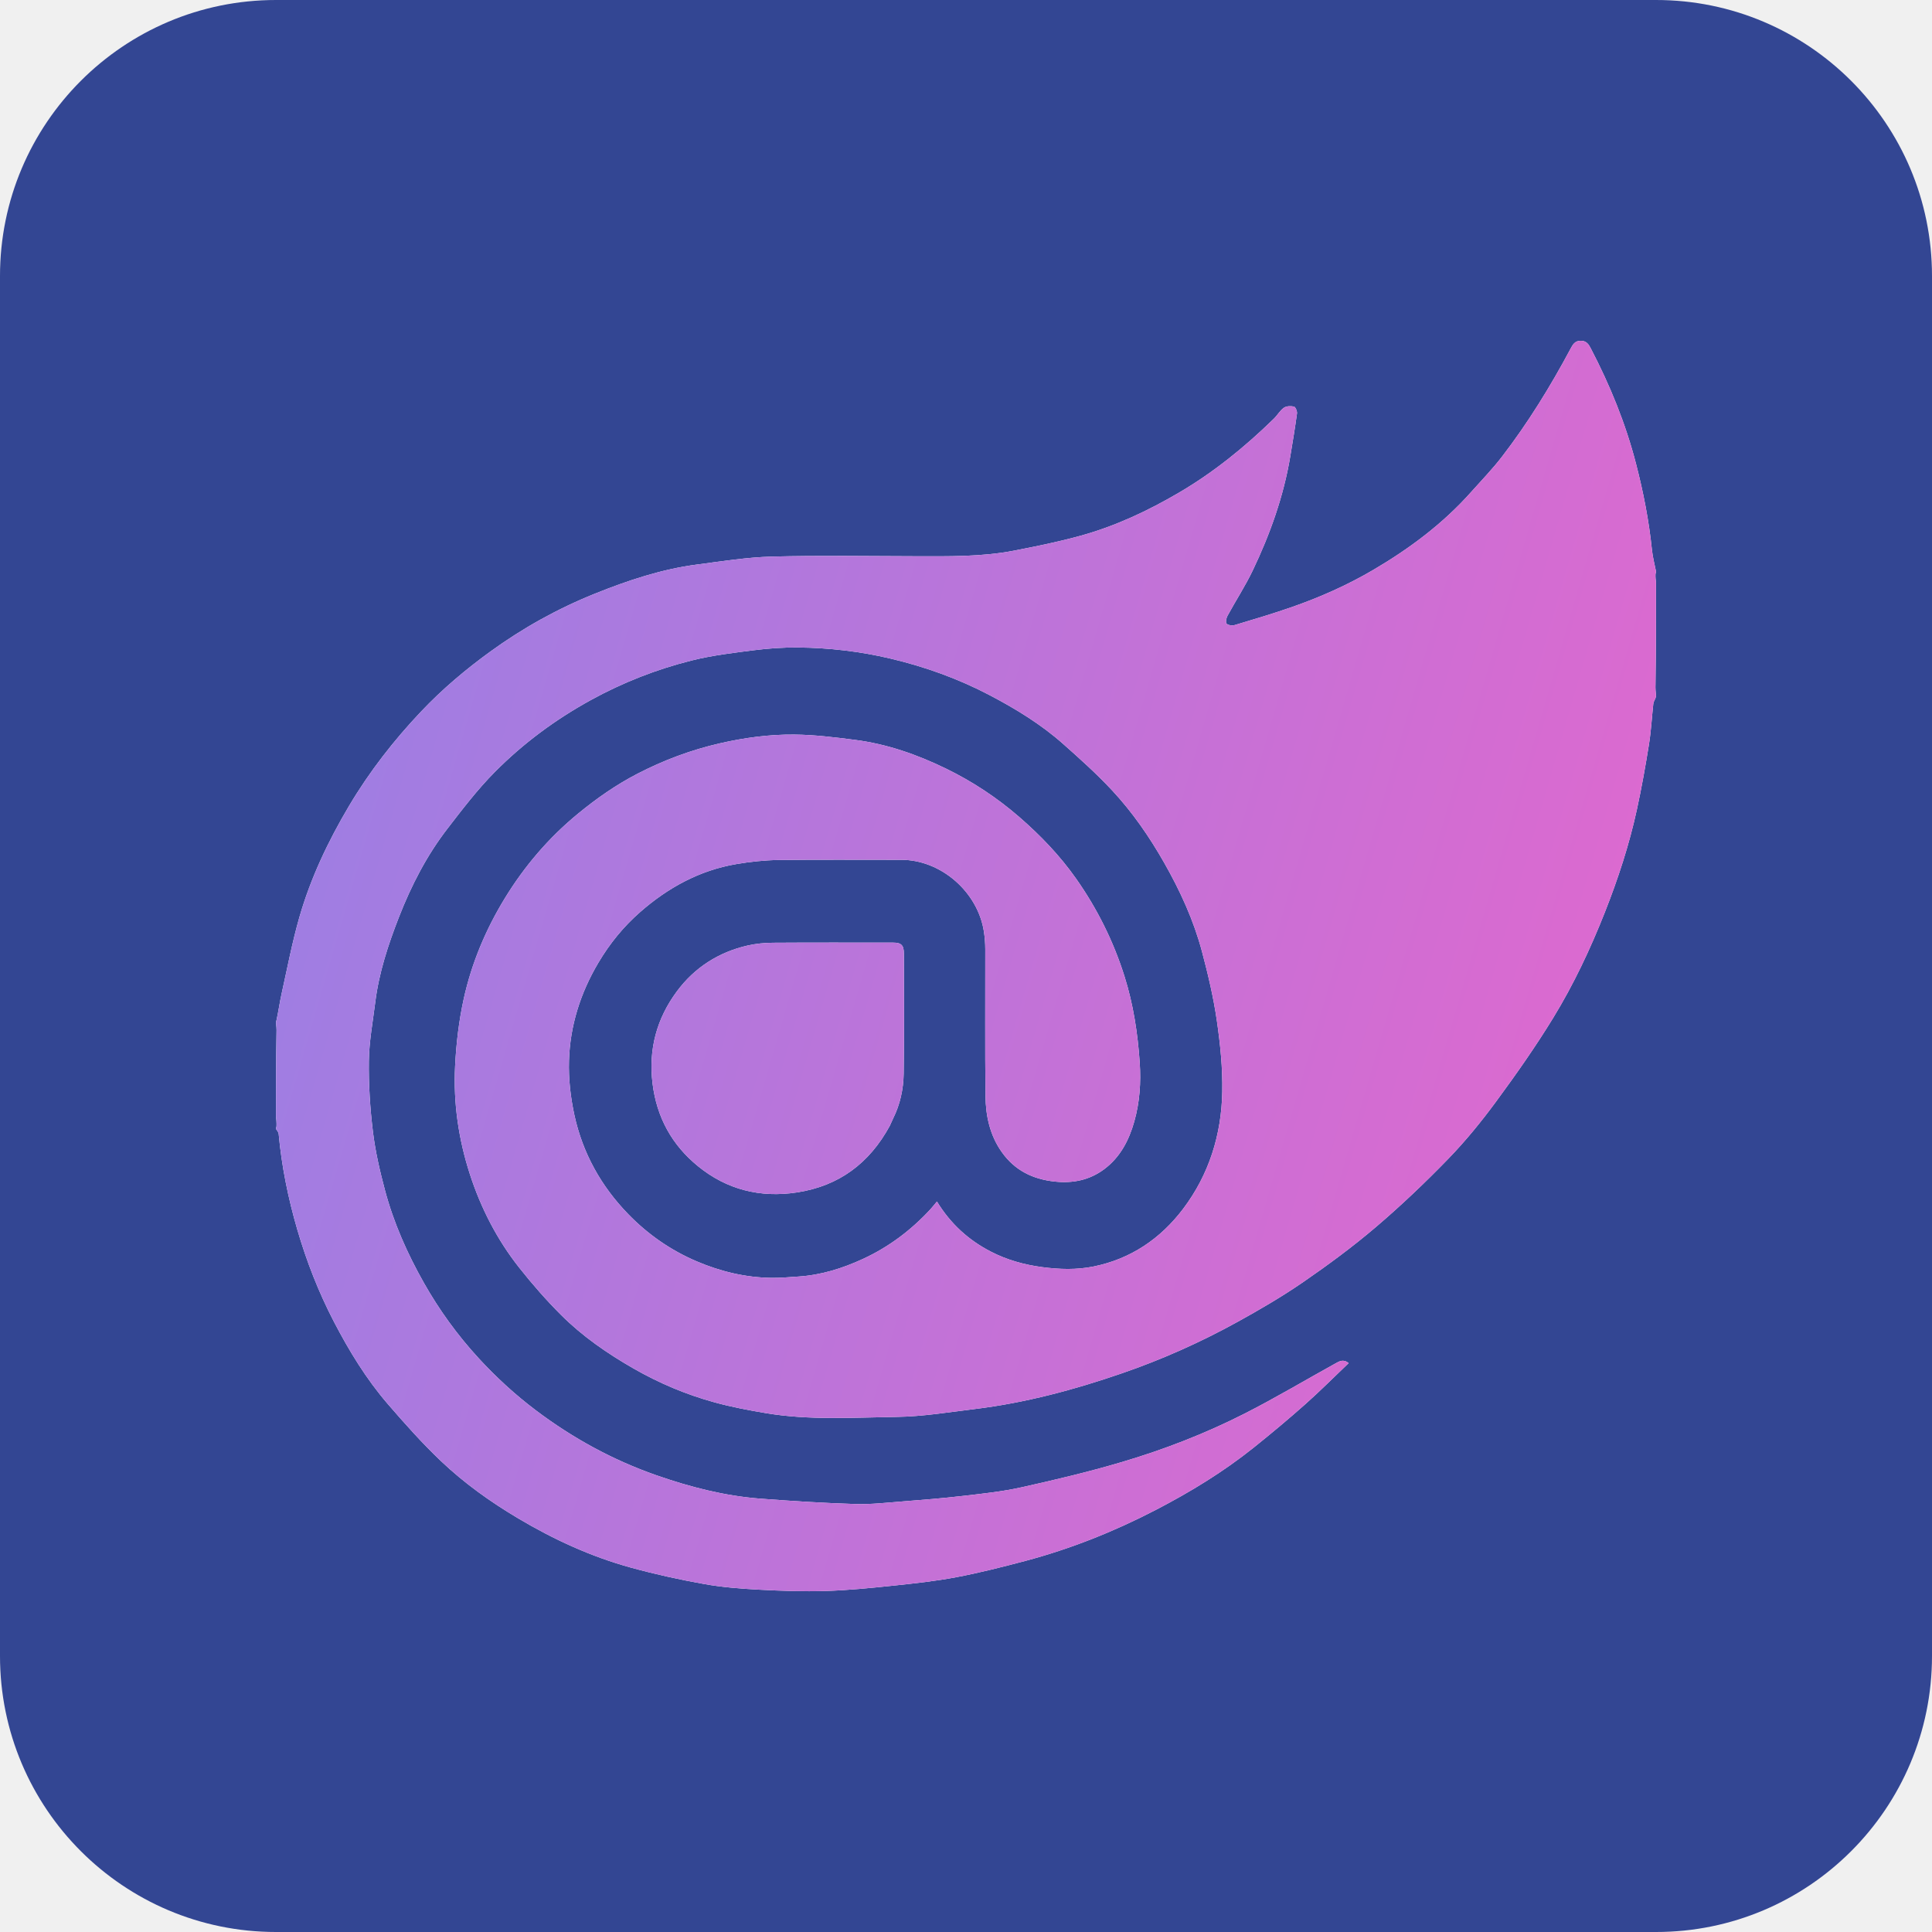
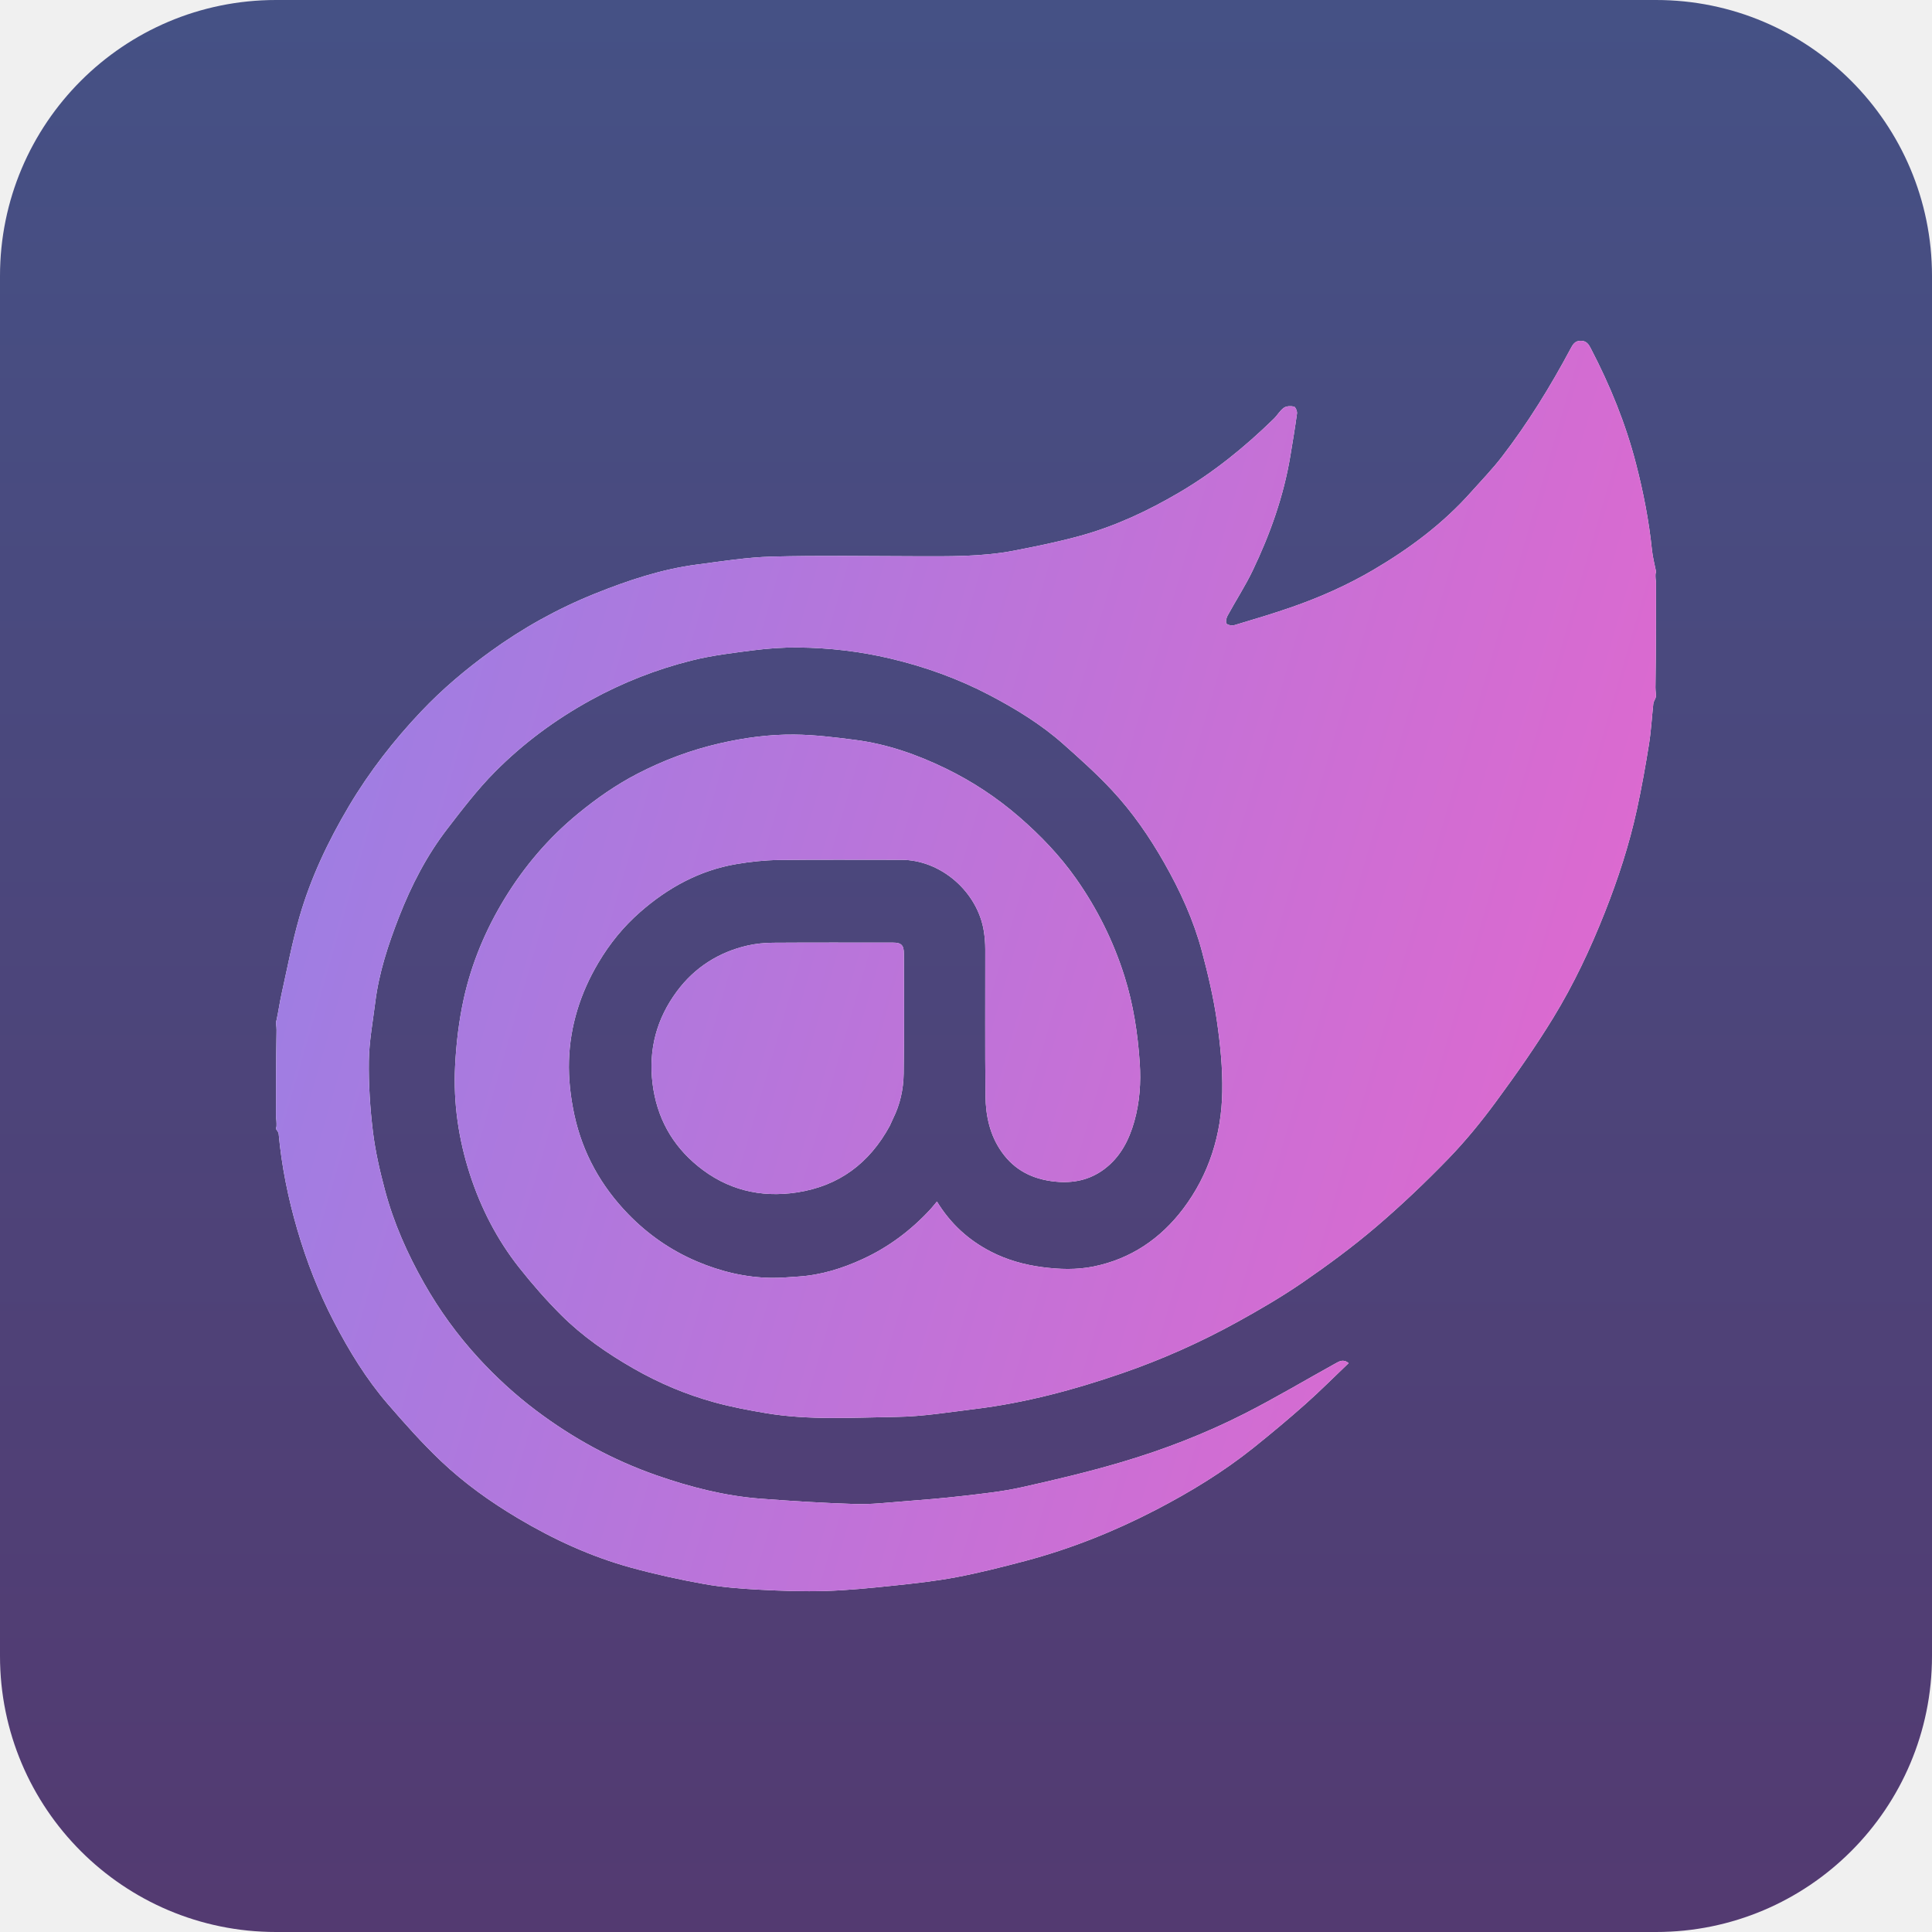
<svg xmlns="http://www.w3.org/2000/svg" width="140" height="140" viewBox="0 0 140 140" fill="none">
-   <rect width="140" height="140" rx="20" fill="#334693" />
+   <rect width="140" height="140" rx="20" fill="url(#paint0_linear_67_543)" />
  <path d="M20 74.106C20 74.062 20 74.017 20.038 73.926C20.183 73.259 20.267 72.633 20.404 72.019C20.816 70.166 21.17 68.296 21.692 66.474C22.511 63.621 23.778 60.952 25.295 58.398C26.773 55.91 28.539 53.644 30.523 51.55C32.041 49.948 33.725 48.526 35.516 47.226C37.875 45.514 40.402 44.108 43.097 43.024C45.492 42.061 47.945 41.24 50.522 40.906C52.324 40.672 54.131 40.38 55.942 40.333C59.406 40.242 62.873 40.301 66.34 40.308C68.736 40.312 71.137 40.357 73.502 39.898C75.125 39.583 76.752 39.252 78.344 38.81C80.844 38.115 83.181 37.018 85.421 35.706C87.953 34.223 90.209 32.389 92.303 30.346C92.561 30.095 92.746 29.754 93.033 29.55C93.214 29.421 93.535 29.41 93.766 29.463C93.876 29.488 94.007 29.798 93.985 29.96C93.846 30.992 93.672 32.02 93.502 33.048C93.019 35.953 92.04 38.701 90.775 41.344C90.235 42.471 89.546 43.526 88.947 44.626C88.858 44.789 88.799 45.108 88.885 45.194C89.004 45.312 89.297 45.346 89.478 45.292C90.859 44.879 92.242 44.468 93.603 43.994C95.663 43.276 97.657 42.389 99.537 41.283C102.157 39.742 104.579 37.933 106.611 35.645C107.354 34.808 108.14 34.002 108.821 33.117C110.721 30.65 112.348 28.005 113.815 25.26C113.969 24.972 114.118 24.696 114.541 24.694C114.96 24.692 115.121 24.951 115.274 25.245C116.667 27.918 117.802 30.693 118.555 33.616C119.085 35.668 119.491 37.743 119.707 39.855C119.761 40.376 119.9 40.889 120 41.406C120 41.45 120 41.495 119.964 41.588C119.952 41.826 119.976 42.016 120 42.206C120 44.642 120 47.077 119.963 49.576C119.95 49.895 119.975 50.151 120 50.406C120 50.45 120 50.495 119.963 50.589C119.884 50.76 119.818 50.88 119.804 51.005C119.697 51.983 119.646 52.969 119.49 53.939C119.238 55.512 118.958 57.083 118.62 58.64C118.066 61.197 117.253 63.678 116.293 66.109C115.245 68.763 114.028 71.345 112.541 73.774C111.267 75.854 109.86 77.857 108.413 79.822C107.346 81.272 106.199 82.68 104.947 83.972C103.277 85.694 101.531 87.356 99.706 88.912C98.033 90.338 96.253 91.651 94.441 92.899C92.904 93.957 91.282 94.904 89.646 95.805C86.98 97.274 84.203 98.513 81.322 99.507C77.843 100.708 74.3 101.657 70.64 102.104C68.753 102.334 66.861 102.648 64.968 102.674C61.806 102.719 58.629 102.929 55.483 102.399C54.235 102.188 52.985 101.953 51.766 101.617C49.709 101.051 47.75 100.225 45.893 99.158C43.999 98.07 42.209 96.836 40.665 95.295C39.583 94.215 38.569 93.056 37.621 91.856C36.014 89.822 34.839 87.531 34.044 85.07C33.227 82.538 32.845 79.938 32.978 77.253C33.06 75.608 33.251 73.991 33.602 72.388C34.173 69.792 35.194 67.365 36.572 65.108C37.998 62.773 39.76 60.705 41.888 58.96C43.228 57.859 44.64 56.872 46.179 56.074C48.076 55.092 50.056 54.349 52.147 53.868C53.931 53.458 55.733 53.214 57.549 53.23C59.021 53.243 60.498 53.427 61.962 53.615C64.269 53.912 66.445 54.673 68.529 55.685C70.457 56.622 72.235 57.794 73.861 59.204C75.402 60.541 76.806 62.005 77.977 63.669C79.509 65.847 80.688 68.213 81.489 70.762C82.129 72.798 82.446 74.892 82.589 77.01C82.685 78.442 82.588 79.874 82.195 81.267C81.811 82.627 81.177 83.852 80.025 84.715C78.968 85.508 77.766 85.763 76.434 85.621C74.832 85.451 73.537 84.811 72.599 83.492C71.733 82.275 71.429 80.87 71.413 79.422C71.373 75.873 71.403 72.323 71.396 68.773C71.395 68.347 71.361 67.917 71.296 67.496C70.855 64.646 68.198 62.3 65.296 62.305C62.33 62.31 59.363 62.281 56.397 62.32C55.385 62.333 54.365 62.446 53.365 62.614C50.691 63.065 48.394 64.332 46.379 66.098C45.177 67.151 44.175 68.384 43.352 69.776C42.054 71.971 41.309 74.332 41.231 76.856C41.19 78.171 41.345 79.523 41.625 80.811C42.224 83.559 43.554 85.952 45.521 87.978C46.952 89.451 48.604 90.601 50.495 91.406C52.224 92.141 54.021 92.573 55.903 92.599C56.545 92.608 57.189 92.546 57.832 92.505C59.494 92.4 61.053 91.913 62.555 91.216C64.41 90.357 66.01 89.152 67.397 87.656C67.568 87.471 67.723 87.27 67.894 87.066C68.882 88.686 70.192 89.87 71.812 90.703C72.978 91.303 74.22 91.648 75.526 91.821C76.772 91.986 78.013 92.024 79.234 91.777C81.932 91.232 84.094 89.766 85.733 87.598C87.616 85.106 88.513 82.214 88.57 79.116C88.603 77.398 88.425 75.66 88.177 73.956C87.932 72.273 87.54 70.605 87.102 68.96C86.498 66.689 85.523 64.561 84.361 62.518C83.291 60.639 82.067 58.862 80.597 57.284C79.482 56.086 78.256 54.986 77.029 53.899C75.436 52.488 73.628 51.382 71.749 50.393C69.452 49.185 67.026 48.312 64.505 47.718C62.314 47.202 60.082 46.942 57.833 46.919C56.764 46.909 55.687 46.984 54.627 47.119C53.124 47.31 51.608 47.491 50.143 47.856C47.587 48.495 45.142 49.451 42.819 50.727C40.245 52.14 37.908 53.871 35.853 55.944C34.6 57.209 33.507 58.641 32.417 60.056C30.918 62.001 29.8 64.174 28.91 66.455C28.13 68.453 27.458 70.49 27.192 72.634C27.017 74.047 26.749 75.46 26.729 76.877C26.705 78.587 26.818 80.31 27.024 82.01C27.198 83.439 27.526 84.859 27.898 86.253C28.528 88.619 29.519 90.844 30.725 92.976C31.84 94.946 33.163 96.769 34.692 98.43C35.956 99.803 37.329 101.066 38.827 102.195C41.498 104.21 44.397 105.796 47.552 106.899C49.999 107.755 52.505 108.4 55.099 108.598C57.384 108.773 59.674 108.915 61.965 108.988C63.097 109.024 64.238 108.89 65.372 108.802C66.845 108.687 68.319 108.569 69.787 108.399C71.197 108.235 72.618 108.088 74 107.781C76.438 107.24 78.873 106.661 81.266 105.953C84.35 105.042 87.354 103.878 90.221 102.419C92.438 101.291 94.577 100.012 96.756 98.809C97.035 98.654 97.34 98.454 97.725 98.779C96.665 99.789 95.658 100.802 94.593 101.748C93.379 102.826 92.131 103.868 90.864 104.884C88.659 106.651 86.255 108.116 83.751 109.415C80.743 110.974 77.61 112.227 74.335 113.1C72.674 113.542 71.002 113.966 69.314 114.287C67.808 114.574 66.276 114.74 64.749 114.9C63.114 115.071 61.474 115.237 59.833 115.288C58.225 115.338 56.612 115.28 55.005 115.194C53.68 115.122 52.347 115.021 51.044 114.788C49.256 114.468 47.475 114.078 45.725 113.597C42.826 112.801 40.112 111.552 37.528 110.014C35.528 108.824 33.638 107.474 31.956 105.877C30.591 104.581 29.333 103.166 28.102 101.74C26.543 99.932 25.301 97.899 24.202 95.785C23.091 93.648 22.217 91.412 21.542 89.098C20.88 86.825 20.409 84.518 20.193 82.159C20.181 82.036 20.067 81.923 20 81.806C20 81.762 20 81.717 20.037 81.623C20.049 81.351 20.024 81.129 20 80.906C20 78.904 20 76.902 20.037 74.837C20.049 74.551 20.024 74.329 20 74.106Z" fill="white" />
-   <path d="M20 74.106C20 74.062 20 74.017 20.038 73.926C20.183 73.259 20.267 72.633 20.404 72.019C20.816 70.166 21.17 68.296 21.692 66.474C22.511 63.621 23.778 60.952 25.295 58.398C26.773 55.91 28.539 53.644 30.523 51.55C32.041 49.948 33.725 48.526 35.516 47.226C37.875 45.514 40.402 44.108 43.097 43.024C45.492 42.061 47.945 41.24 50.522 40.906C52.324 40.672 54.131 40.38 55.942 40.333C59.406 40.242 62.873 40.301 66.34 40.308C68.736 40.312 71.137 40.357 73.502 39.898C75.125 39.583 76.752 39.252 78.344 38.81C80.844 38.115 83.181 37.018 85.421 35.706C87.953 34.223 90.209 32.389 92.303 30.346C92.561 30.095 92.746 29.754 93.033 29.55C93.214 29.421 93.535 29.41 93.766 29.463C93.876 29.488 94.007 29.798 93.985 29.96C93.846 30.992 93.672 32.02 93.502 33.048C93.019 35.953 92.04 38.701 90.775 41.344C90.235 42.471 89.546 43.526 88.947 44.626C88.858 44.789 88.799 45.108 88.885 45.194C89.004 45.312 89.297 45.346 89.478 45.292C90.859 44.879 92.242 44.468 93.603 43.994C95.663 43.276 97.657 42.389 99.537 41.283C102.157 39.742 104.579 37.933 106.611 35.645C107.354 34.808 108.14 34.002 108.821 33.117C110.721 30.65 112.348 28.005 113.815 25.26C113.969 24.972 114.118 24.696 114.541 24.694C114.96 24.692 115.121 24.951 115.274 25.245C116.667 27.918 117.802 30.693 118.555 33.616C119.085 35.668 119.491 37.743 119.707 39.855C119.761 40.376 119.9 40.889 120 41.406C120 41.45 120 41.495 119.964 41.588C119.952 41.826 119.976 42.016 120 42.206C120 44.642 120 47.077 119.963 49.576C119.95 49.895 119.975 50.151 120 50.406C120 50.45 120 50.495 119.963 50.589C119.884 50.76 119.818 50.88 119.804 51.005C119.697 51.983 119.646 52.969 119.49 53.939C119.238 55.512 118.958 57.083 118.62 58.64C118.066 61.197 117.253 63.678 116.293 66.109C115.245 68.763 114.028 71.345 112.541 73.774C111.267 75.854 109.86 77.857 108.413 79.822C107.346 81.272 106.199 82.68 104.947 83.972C103.277 85.694 101.531 87.356 99.706 88.912C98.033 90.338 96.253 91.651 94.441 92.899C92.904 93.957 91.282 94.904 89.646 95.805C86.98 97.274 84.203 98.513 81.322 99.507C77.843 100.708 74.3 101.657 70.64 102.104C68.753 102.334 66.861 102.648 64.968 102.674C61.806 102.719 58.629 102.929 55.483 102.399C54.235 102.188 52.985 101.953 51.766 101.617C49.709 101.051 47.75 100.225 45.893 99.158C43.999 98.07 42.209 96.836 40.665 95.295C39.583 94.215 38.569 93.056 37.621 91.856C36.014 89.822 34.839 87.531 34.044 85.07C33.227 82.538 32.845 79.938 32.978 77.253C33.06 75.608 33.251 73.991 33.602 72.388C34.173 69.792 35.194 67.365 36.572 65.108C37.998 62.773 39.76 60.705 41.888 58.96C43.228 57.859 44.64 56.872 46.179 56.074C48.076 55.092 50.056 54.349 52.147 53.868C53.931 53.458 55.733 53.214 57.549 53.23C59.021 53.243 60.498 53.427 61.962 53.615C64.269 53.912 66.445 54.673 68.529 55.685C70.457 56.622 72.235 57.794 73.861 59.204C75.402 60.541 76.806 62.005 77.977 63.669C79.509 65.847 80.688 68.213 81.489 70.762C82.129 72.798 82.446 74.892 82.589 77.01C82.685 78.442 82.588 79.874 82.195 81.267C81.811 82.627 81.177 83.852 80.025 84.715C78.968 85.508 77.766 85.763 76.434 85.621C74.832 85.451 73.537 84.811 72.599 83.492C71.733 82.275 71.429 80.87 71.413 79.422C71.373 75.873 71.403 72.323 71.396 68.773C71.395 68.347 71.361 67.917 71.296 67.496C70.855 64.646 68.198 62.3 65.296 62.305C62.33 62.31 59.363 62.281 56.397 62.32C55.385 62.333 54.365 62.446 53.365 62.614C50.691 63.065 48.394 64.332 46.379 66.098C45.177 67.151 44.175 68.384 43.352 69.776C42.054 71.971 41.309 74.332 41.231 76.856C41.19 78.171 41.345 79.523 41.625 80.811C42.224 83.559 43.554 85.952 45.521 87.978C46.952 89.451 48.604 90.601 50.495 91.406C52.224 92.141 54.021 92.573 55.903 92.599C56.545 92.608 57.189 92.546 57.832 92.505C59.494 92.4 61.053 91.913 62.555 91.216C64.41 90.357 66.01 89.152 67.397 87.656C67.568 87.471 67.723 87.27 67.894 87.066C68.882 88.686 70.192 89.87 71.812 90.703C72.978 91.303 74.22 91.648 75.526 91.821C76.772 91.986 78.013 92.024 79.234 91.777C81.932 91.232 84.094 89.766 85.733 87.598C87.616 85.106 88.513 82.214 88.57 79.116C88.603 77.398 88.425 75.66 88.177 73.956C87.932 72.273 87.54 70.605 87.102 68.96C86.498 66.689 85.523 64.561 84.361 62.518C83.291 60.639 82.067 58.862 80.597 57.284C79.482 56.086 78.256 54.986 77.029 53.899C75.436 52.488 73.628 51.382 71.749 50.393C69.452 49.185 67.026 48.312 64.505 47.718C62.314 47.202 60.082 46.942 57.833 46.919C56.764 46.909 55.687 46.984 54.627 47.119C53.124 47.31 51.608 47.491 50.143 47.856C47.587 48.495 45.142 49.451 42.819 50.727C40.245 52.14 37.908 53.871 35.853 55.944C34.6 57.209 33.507 58.641 32.417 60.056C30.918 62.001 29.8 64.174 28.91 66.455C28.13 68.453 27.458 70.49 27.192 72.634C27.017 74.047 26.749 75.46 26.729 76.877C26.705 78.587 26.818 80.31 27.024 82.01C27.198 83.439 27.526 84.859 27.898 86.253C28.528 88.619 29.519 90.844 30.725 92.976C31.84 94.946 33.163 96.769 34.692 98.43C35.956 99.803 37.329 101.066 38.827 102.195C41.498 104.21 44.397 105.796 47.552 106.899C49.999 107.755 52.505 108.4 55.099 108.598C57.384 108.773 59.674 108.915 61.965 108.988C63.097 109.024 64.238 108.89 65.372 108.802C66.845 108.687 68.319 108.569 69.787 108.399C71.197 108.235 72.618 108.088 74 107.781C76.438 107.24 78.873 106.661 81.266 105.953C84.35 105.042 87.354 103.878 90.221 102.419C92.438 101.291 94.577 100.012 96.756 98.809C97.035 98.654 97.34 98.454 97.725 98.779C96.665 99.789 95.658 100.802 94.593 101.748C93.379 102.826 92.131 103.868 90.864 104.884C88.659 106.651 86.255 108.116 83.751 109.415C80.743 110.974 77.61 112.227 74.335 113.1C72.674 113.542 71.002 113.966 69.314 114.287C67.808 114.574 66.276 114.74 64.749 114.9C63.114 115.071 61.474 115.237 59.833 115.288C58.225 115.338 56.612 115.28 55.005 115.194C53.68 115.122 52.347 115.021 51.044 114.788C49.256 114.468 47.475 114.078 45.725 113.597C42.826 112.801 40.112 111.552 37.528 110.014C35.528 108.824 33.638 107.474 31.956 105.877C30.591 104.581 29.333 103.166 28.102 101.74C26.543 99.932 25.301 97.899 24.202 95.785C23.091 93.648 22.217 91.412 21.542 89.098C20.88 86.825 20.409 84.518 20.193 82.159C20.181 82.036 20.067 81.923 20 81.806C20 81.762 20 81.717 20.037 81.623C20.049 81.351 20.024 81.129 20 80.906C20 78.904 20 76.902 20.037 74.837C20.049 74.551 20.024 74.329 20 74.106Z" fill="url(#paint0_linear_67_543)" />
+   <path d="M20 74.106C20 74.062 20 74.017 20.038 73.926C20.183 73.259 20.267 72.633 20.404 72.019C20.816 70.166 21.17 68.296 21.692 66.474C22.511 63.621 23.778 60.952 25.295 58.398C26.773 55.91 28.539 53.644 30.523 51.55C32.041 49.948 33.725 48.526 35.516 47.226C37.875 45.514 40.402 44.108 43.097 43.024C45.492 42.061 47.945 41.24 50.522 40.906C52.324 40.672 54.131 40.38 55.942 40.333C59.406 40.242 62.873 40.301 66.34 40.308C68.736 40.312 71.137 40.357 73.502 39.898C75.125 39.583 76.752 39.252 78.344 38.81C80.844 38.115 83.181 37.018 85.421 35.706C87.953 34.223 90.209 32.389 92.303 30.346C92.561 30.095 92.746 29.754 93.033 29.55C93.214 29.421 93.535 29.41 93.766 29.463C93.876 29.488 94.007 29.798 93.985 29.96C93.846 30.992 93.672 32.02 93.502 33.048C93.019 35.953 92.04 38.701 90.775 41.344C90.235 42.471 89.546 43.526 88.947 44.626C88.858 44.789 88.799 45.108 88.885 45.194C89.004 45.312 89.297 45.346 89.478 45.292C90.859 44.879 92.242 44.468 93.603 43.994C95.663 43.276 97.657 42.389 99.537 41.283C102.157 39.742 104.579 37.933 106.611 35.645C107.354 34.808 108.14 34.002 108.821 33.117C110.721 30.65 112.348 28.005 113.815 25.26C113.969 24.972 114.118 24.696 114.541 24.694C114.96 24.692 115.121 24.951 115.274 25.245C116.667 27.918 117.802 30.693 118.555 33.616C119.085 35.668 119.491 37.743 119.707 39.855C119.761 40.376 119.9 40.889 120 41.406C120 41.45 120 41.495 119.964 41.588C119.952 41.826 119.976 42.016 120 42.206C120 44.642 120 47.077 119.963 49.576C119.95 49.895 119.975 50.151 120 50.406C120 50.45 120 50.495 119.963 50.589C119.884 50.76 119.818 50.88 119.804 51.005C119.697 51.983 119.646 52.969 119.49 53.939C119.238 55.512 118.958 57.083 118.62 58.64C118.066 61.197 117.253 63.678 116.293 66.109C115.245 68.763 114.028 71.345 112.541 73.774C111.267 75.854 109.86 77.857 108.413 79.822C107.346 81.272 106.199 82.68 104.947 83.972C103.277 85.694 101.531 87.356 99.706 88.912C98.033 90.338 96.253 91.651 94.441 92.899C92.904 93.957 91.282 94.904 89.646 95.805C86.98 97.274 84.203 98.513 81.322 99.507C77.843 100.708 74.3 101.657 70.64 102.104C68.753 102.334 66.861 102.648 64.968 102.674C61.806 102.719 58.629 102.929 55.483 102.399C54.235 102.188 52.985 101.953 51.766 101.617C49.709 101.051 47.75 100.225 45.893 99.158C43.999 98.07 42.209 96.836 40.665 95.295C39.583 94.215 38.569 93.056 37.621 91.856C36.014 89.822 34.839 87.531 34.044 85.07C33.227 82.538 32.845 79.938 32.978 77.253C33.06 75.608 33.251 73.991 33.602 72.388C34.173 69.792 35.194 67.365 36.572 65.108C37.998 62.773 39.76 60.705 41.888 58.96C43.228 57.859 44.64 56.872 46.179 56.074C48.076 55.092 50.056 54.349 52.147 53.868C53.931 53.458 55.733 53.214 57.549 53.23C59.021 53.243 60.498 53.427 61.962 53.615C64.269 53.912 66.445 54.673 68.529 55.685C70.457 56.622 72.235 57.794 73.861 59.204C75.402 60.541 76.806 62.005 77.977 63.669C79.509 65.847 80.688 68.213 81.489 70.762C82.129 72.798 82.446 74.892 82.589 77.01C82.685 78.442 82.588 79.874 82.195 81.267C81.811 82.627 81.177 83.852 80.025 84.715C78.968 85.508 77.766 85.763 76.434 85.621C74.832 85.451 73.537 84.811 72.599 83.492C71.733 82.275 71.429 80.87 71.413 79.422C71.373 75.873 71.403 72.323 71.396 68.773C71.395 68.347 71.361 67.917 71.296 67.496C70.855 64.646 68.198 62.3 65.296 62.305C62.33 62.31 59.363 62.281 56.397 62.32C55.385 62.333 54.365 62.446 53.365 62.614C50.691 63.065 48.394 64.332 46.379 66.098C45.177 67.151 44.175 68.384 43.352 69.776C42.054 71.971 41.309 74.332 41.231 76.856C41.19 78.171 41.345 79.523 41.625 80.811C42.224 83.559 43.554 85.952 45.521 87.978C46.952 89.451 48.604 90.601 50.495 91.406C52.224 92.141 54.021 92.573 55.903 92.599C56.545 92.608 57.189 92.546 57.832 92.505C59.494 92.4 61.053 91.913 62.555 91.216C64.41 90.357 66.01 89.152 67.397 87.656C67.568 87.471 67.723 87.27 67.894 87.066C68.882 88.686 70.192 89.87 71.812 90.703C72.978 91.303 74.22 91.648 75.526 91.821C76.772 91.986 78.013 92.024 79.234 91.777C81.932 91.232 84.094 89.766 85.733 87.598C87.616 85.106 88.513 82.214 88.57 79.116C88.603 77.398 88.425 75.66 88.177 73.956C87.932 72.273 87.54 70.605 87.102 68.96C86.498 66.689 85.523 64.561 84.361 62.518C83.291 60.639 82.067 58.862 80.597 57.284C79.482 56.086 78.256 54.986 77.029 53.899C75.436 52.488 73.628 51.382 71.749 50.393C69.452 49.185 67.026 48.312 64.505 47.718C62.314 47.202 60.082 46.942 57.833 46.919C56.764 46.909 55.687 46.984 54.627 47.119C53.124 47.31 51.608 47.491 50.143 47.856C47.587 48.495 45.142 49.451 42.819 50.727C40.245 52.14 37.908 53.871 35.853 55.944C34.6 57.209 33.507 58.641 32.417 60.056C30.918 62.001 29.8 64.174 28.91 66.455C28.13 68.453 27.458 70.49 27.192 72.634C27.017 74.047 26.749 75.46 26.729 76.877C26.705 78.587 26.818 80.31 27.024 82.01C27.198 83.439 27.526 84.859 27.898 86.253C28.528 88.619 29.519 90.844 30.725 92.976C31.84 94.946 33.163 96.769 34.692 98.43C35.956 99.803 37.329 101.066 38.827 102.195C41.498 104.21 44.397 105.796 47.552 106.899C49.999 107.755 52.505 108.4 55.099 108.598C57.384 108.773 59.674 108.915 61.965 108.988C63.097 109.024 64.238 108.89 65.372 108.802C66.845 108.687 68.319 108.569 69.787 108.399C71.197 108.235 72.618 108.088 74 107.781C76.438 107.24 78.873 106.661 81.266 105.953C84.35 105.042 87.354 103.878 90.221 102.419C92.438 101.291 94.577 100.012 96.756 98.809C97.035 98.654 97.34 98.454 97.725 98.779C96.665 99.789 95.658 100.802 94.593 101.748C93.379 102.826 92.131 103.868 90.864 104.884C88.659 106.651 86.255 108.116 83.751 109.415C80.743 110.974 77.61 112.227 74.335 113.1C72.674 113.542 71.002 113.966 69.314 114.287C67.808 114.574 66.276 114.74 64.749 114.9C63.114 115.071 61.474 115.237 59.833 115.288C58.225 115.338 56.612 115.28 55.005 115.194C53.68 115.122 52.347 115.021 51.044 114.788C49.256 114.468 47.475 114.078 45.725 113.597C42.826 112.801 40.112 111.552 37.528 110.014C35.528 108.824 33.638 107.474 31.956 105.877C30.591 104.581 29.333 103.166 28.102 101.74C26.543 99.932 25.301 97.899 24.202 95.785C23.091 93.648 22.217 91.412 21.542 89.098C20.88 86.825 20.409 84.518 20.193 82.159C20.181 82.036 20.067 81.923 20 81.806C20 81.762 20 81.717 20.037 81.623C20.049 81.351 20.024 81.129 20 80.906C20 78.904 20 76.902 20.037 74.837C20.049 74.551 20.024 74.329 20 74.106Z" fill="url(#paint1_linear_67_543)" />
  <path d="M64.479 81.578C63.001 84.296 60.796 85.94 57.753 86.407C55.088 86.815 52.661 86.204 50.58 84.509C48.694 82.975 47.588 80.972 47.286 78.515C46.981 76.029 47.591 73.8 49.056 71.829C50.331 70.113 52.069 68.999 54.167 68.518C54.769 68.38 55.4 68.32 56.018 68.315C58.917 68.295 61.817 68.306 64.716 68.306C65.312 68.306 65.499 68.493 65.499 69.109C65.501 72.008 65.532 74.908 65.484 77.807C65.465 78.928 65.227 80.037 64.713 81.061C64.634 81.219 64.573 81.387 64.479 81.578Z" fill="white" />
-   <path d="M64.479 81.578C63.001 84.296 60.796 85.94 57.753 86.407C55.088 86.815 52.661 86.204 50.58 84.509C48.694 82.975 47.588 80.972 47.286 78.515C46.981 76.029 47.591 73.8 49.056 71.829C50.331 70.113 52.069 68.999 54.167 68.518C54.769 68.38 55.4 68.32 56.018 68.315C58.917 68.295 61.817 68.306 64.716 68.306C65.312 68.306 65.499 68.493 65.499 69.109C65.501 72.008 65.532 74.908 65.484 77.807C65.465 78.928 65.227 80.037 64.713 81.061C64.634 81.219 64.573 81.387 64.479 81.578Z" fill="url(#paint1_linear_67_543)" />
+   <path d="M64.479 81.578C63.001 84.296 60.796 85.94 57.753 86.407C55.088 86.815 52.661 86.204 50.58 84.509C48.694 82.975 47.588 80.972 47.286 78.515C46.981 76.029 47.591 73.8 49.056 71.829C50.331 70.113 52.069 68.999 54.167 68.518C54.769 68.38 55.4 68.32 56.018 68.315C58.917 68.295 61.817 68.306 64.716 68.306C65.312 68.306 65.499 68.493 65.499 69.109C65.501 72.008 65.532 74.908 65.484 77.807C65.465 78.928 65.227 80.037 64.713 81.061C64.634 81.219 64.573 81.387 64.479 81.578Z" fill="url(#paint2_linear_67_543)" />
  <defs>
-     <linearGradient id="paint0_linear_67_543" x1="120" y1="115.306" x2="3.514" y2="81.499" gradientUnits="userSpaceOnUse">
-       <stop stop-color="#E666CC" />
-       <stop offset="1" stop-color="#9780E5" />
+     <linearGradient id="paint0_linear_67_543" x1="70" y1="0" x2="70" y2="140" gradientUnits="userSpaceOnUse">
+       <stop stop-color="#455185" />
+       <stop offset="1" stop-color="#533A71" />
    </linearGradient>
    <linearGradient id="paint1_linear_67_543" x1="120" y1="115.306" x2="3.514" y2="81.499" gradientUnits="userSpaceOnUse">
      <stop stop-color="#E666CC" />
      <stop offset="1" stop-color="#9780E5" />
    </linearGradient>
+     <linearGradient id="paint2_linear_67_543" x1="120" y1="115.306" x2="3.514" y2="81.499" gradientUnits="userSpaceOnUse">
+       <stop stop-color="#E666CC" />
+       <stop offset="1" stop-color="#9780E5" />
+     </linearGradient>
  </defs>
</svg>
